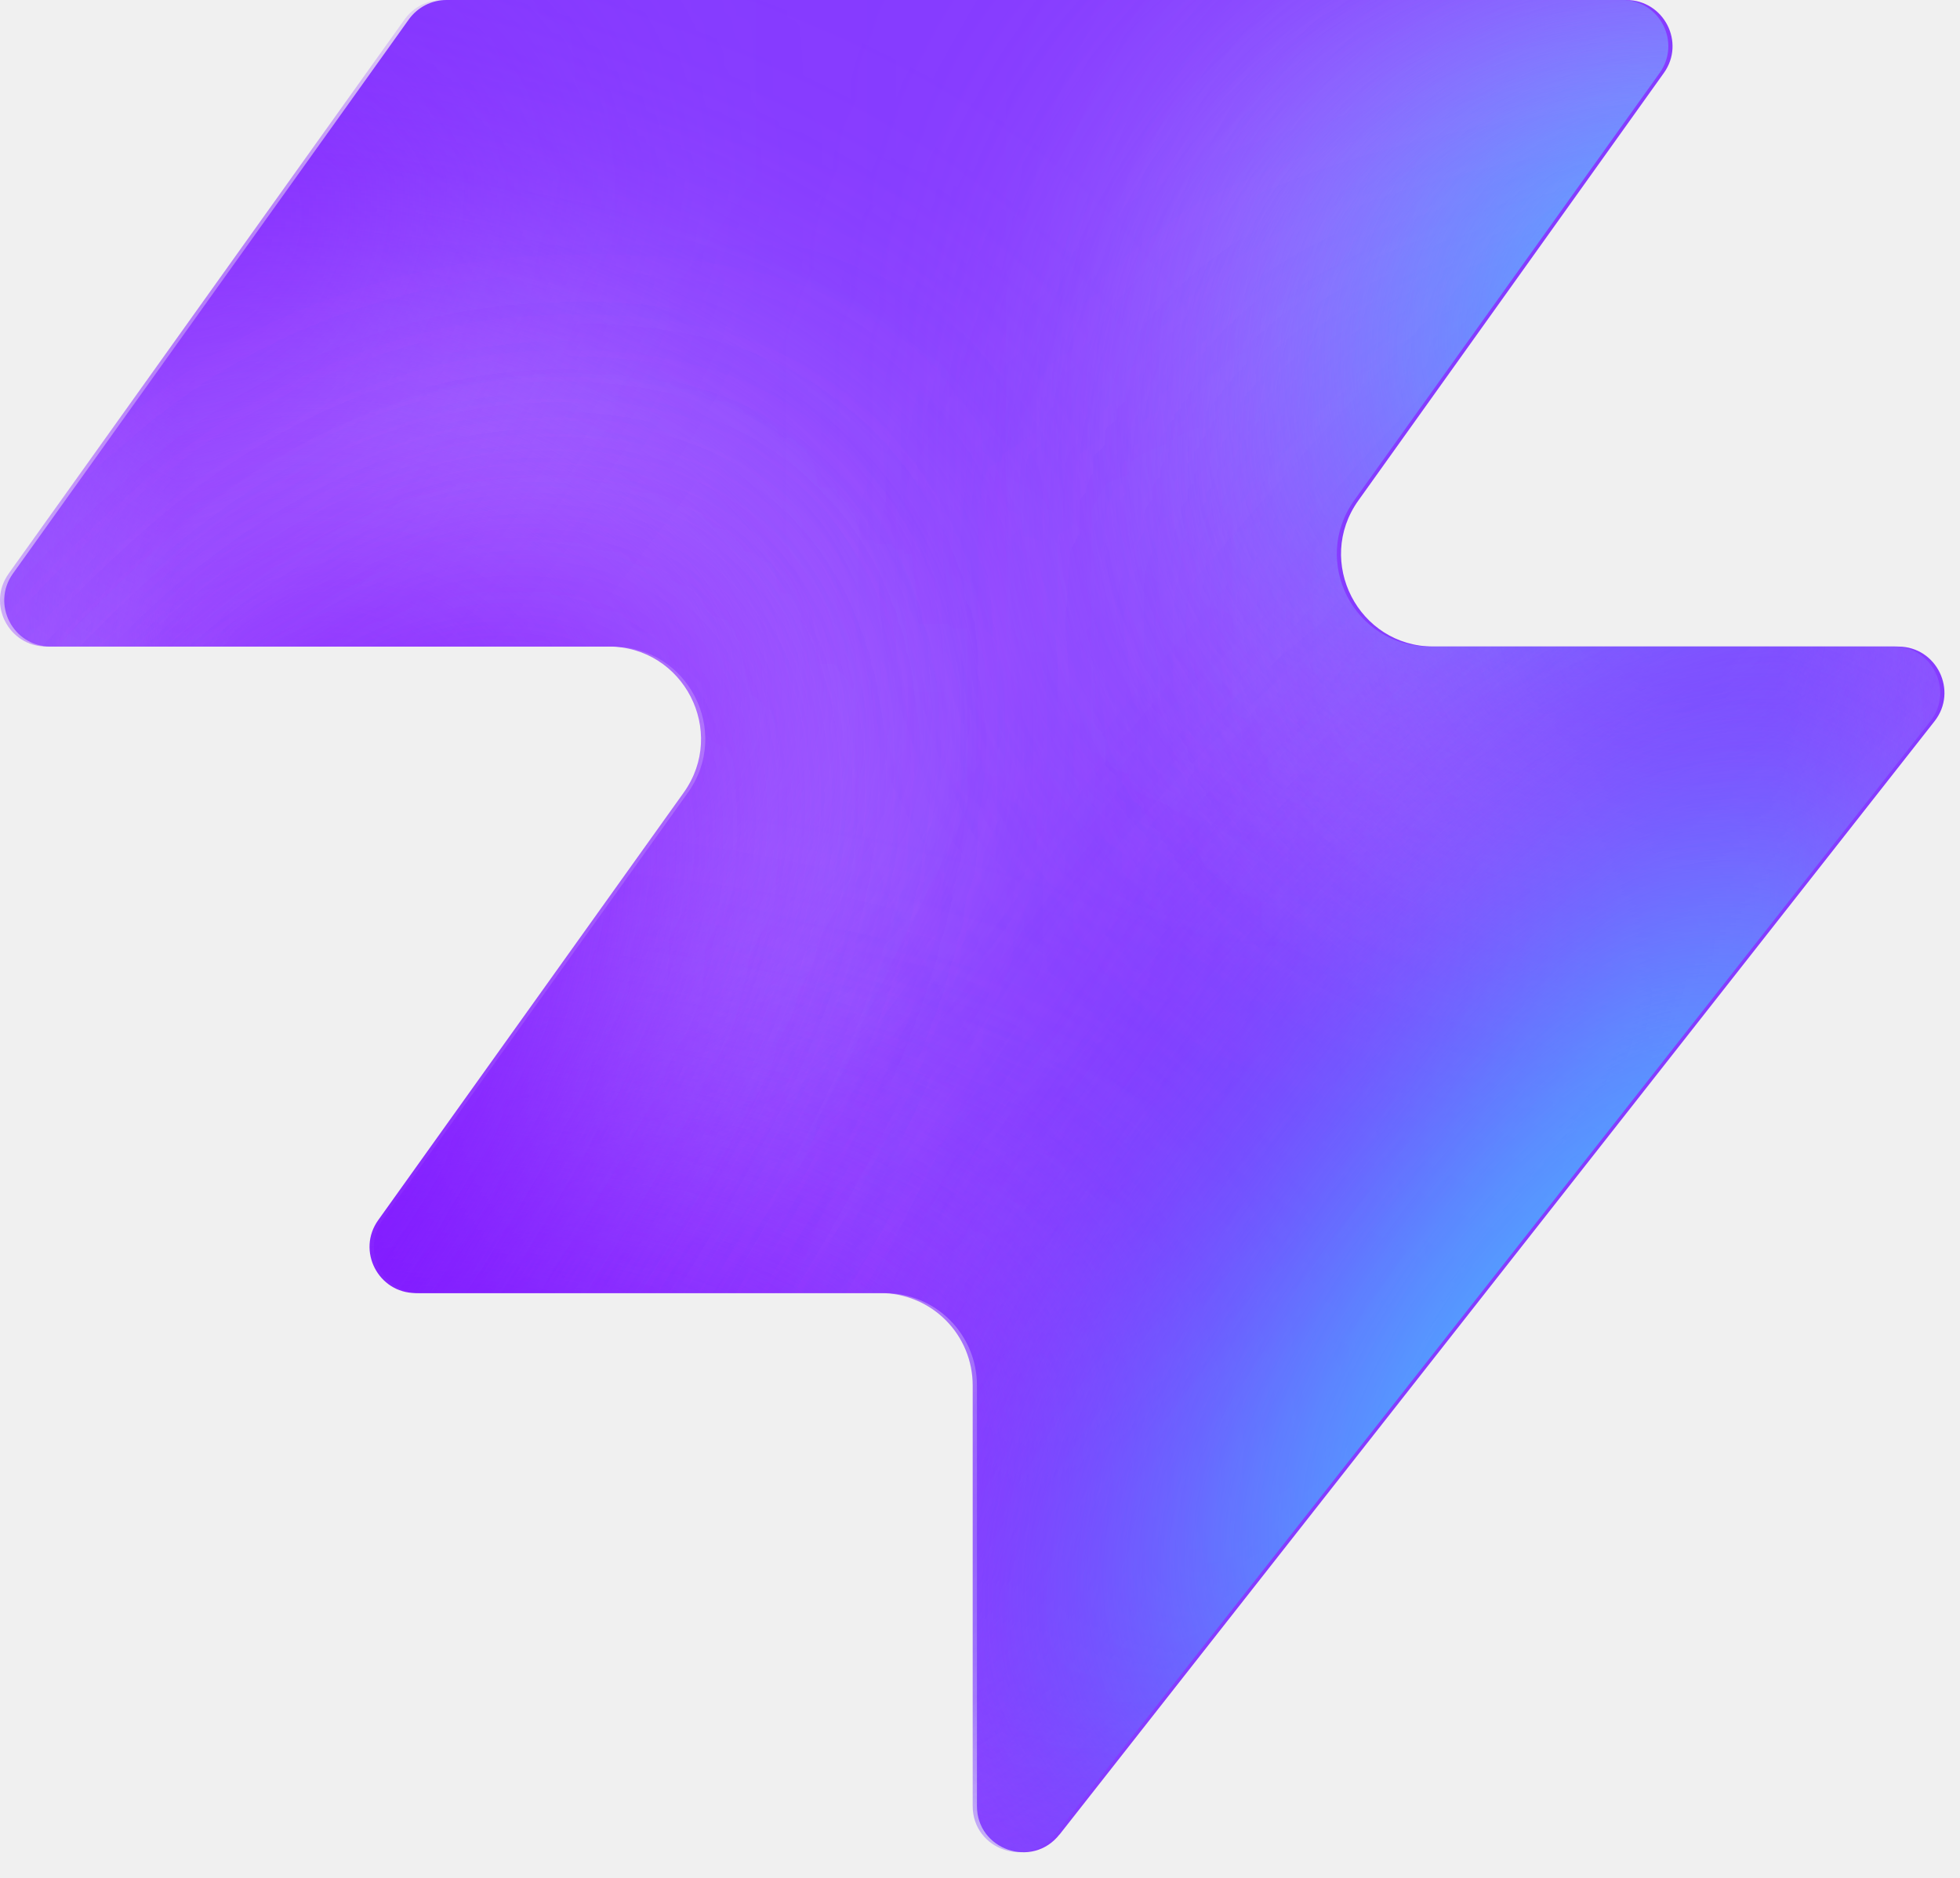
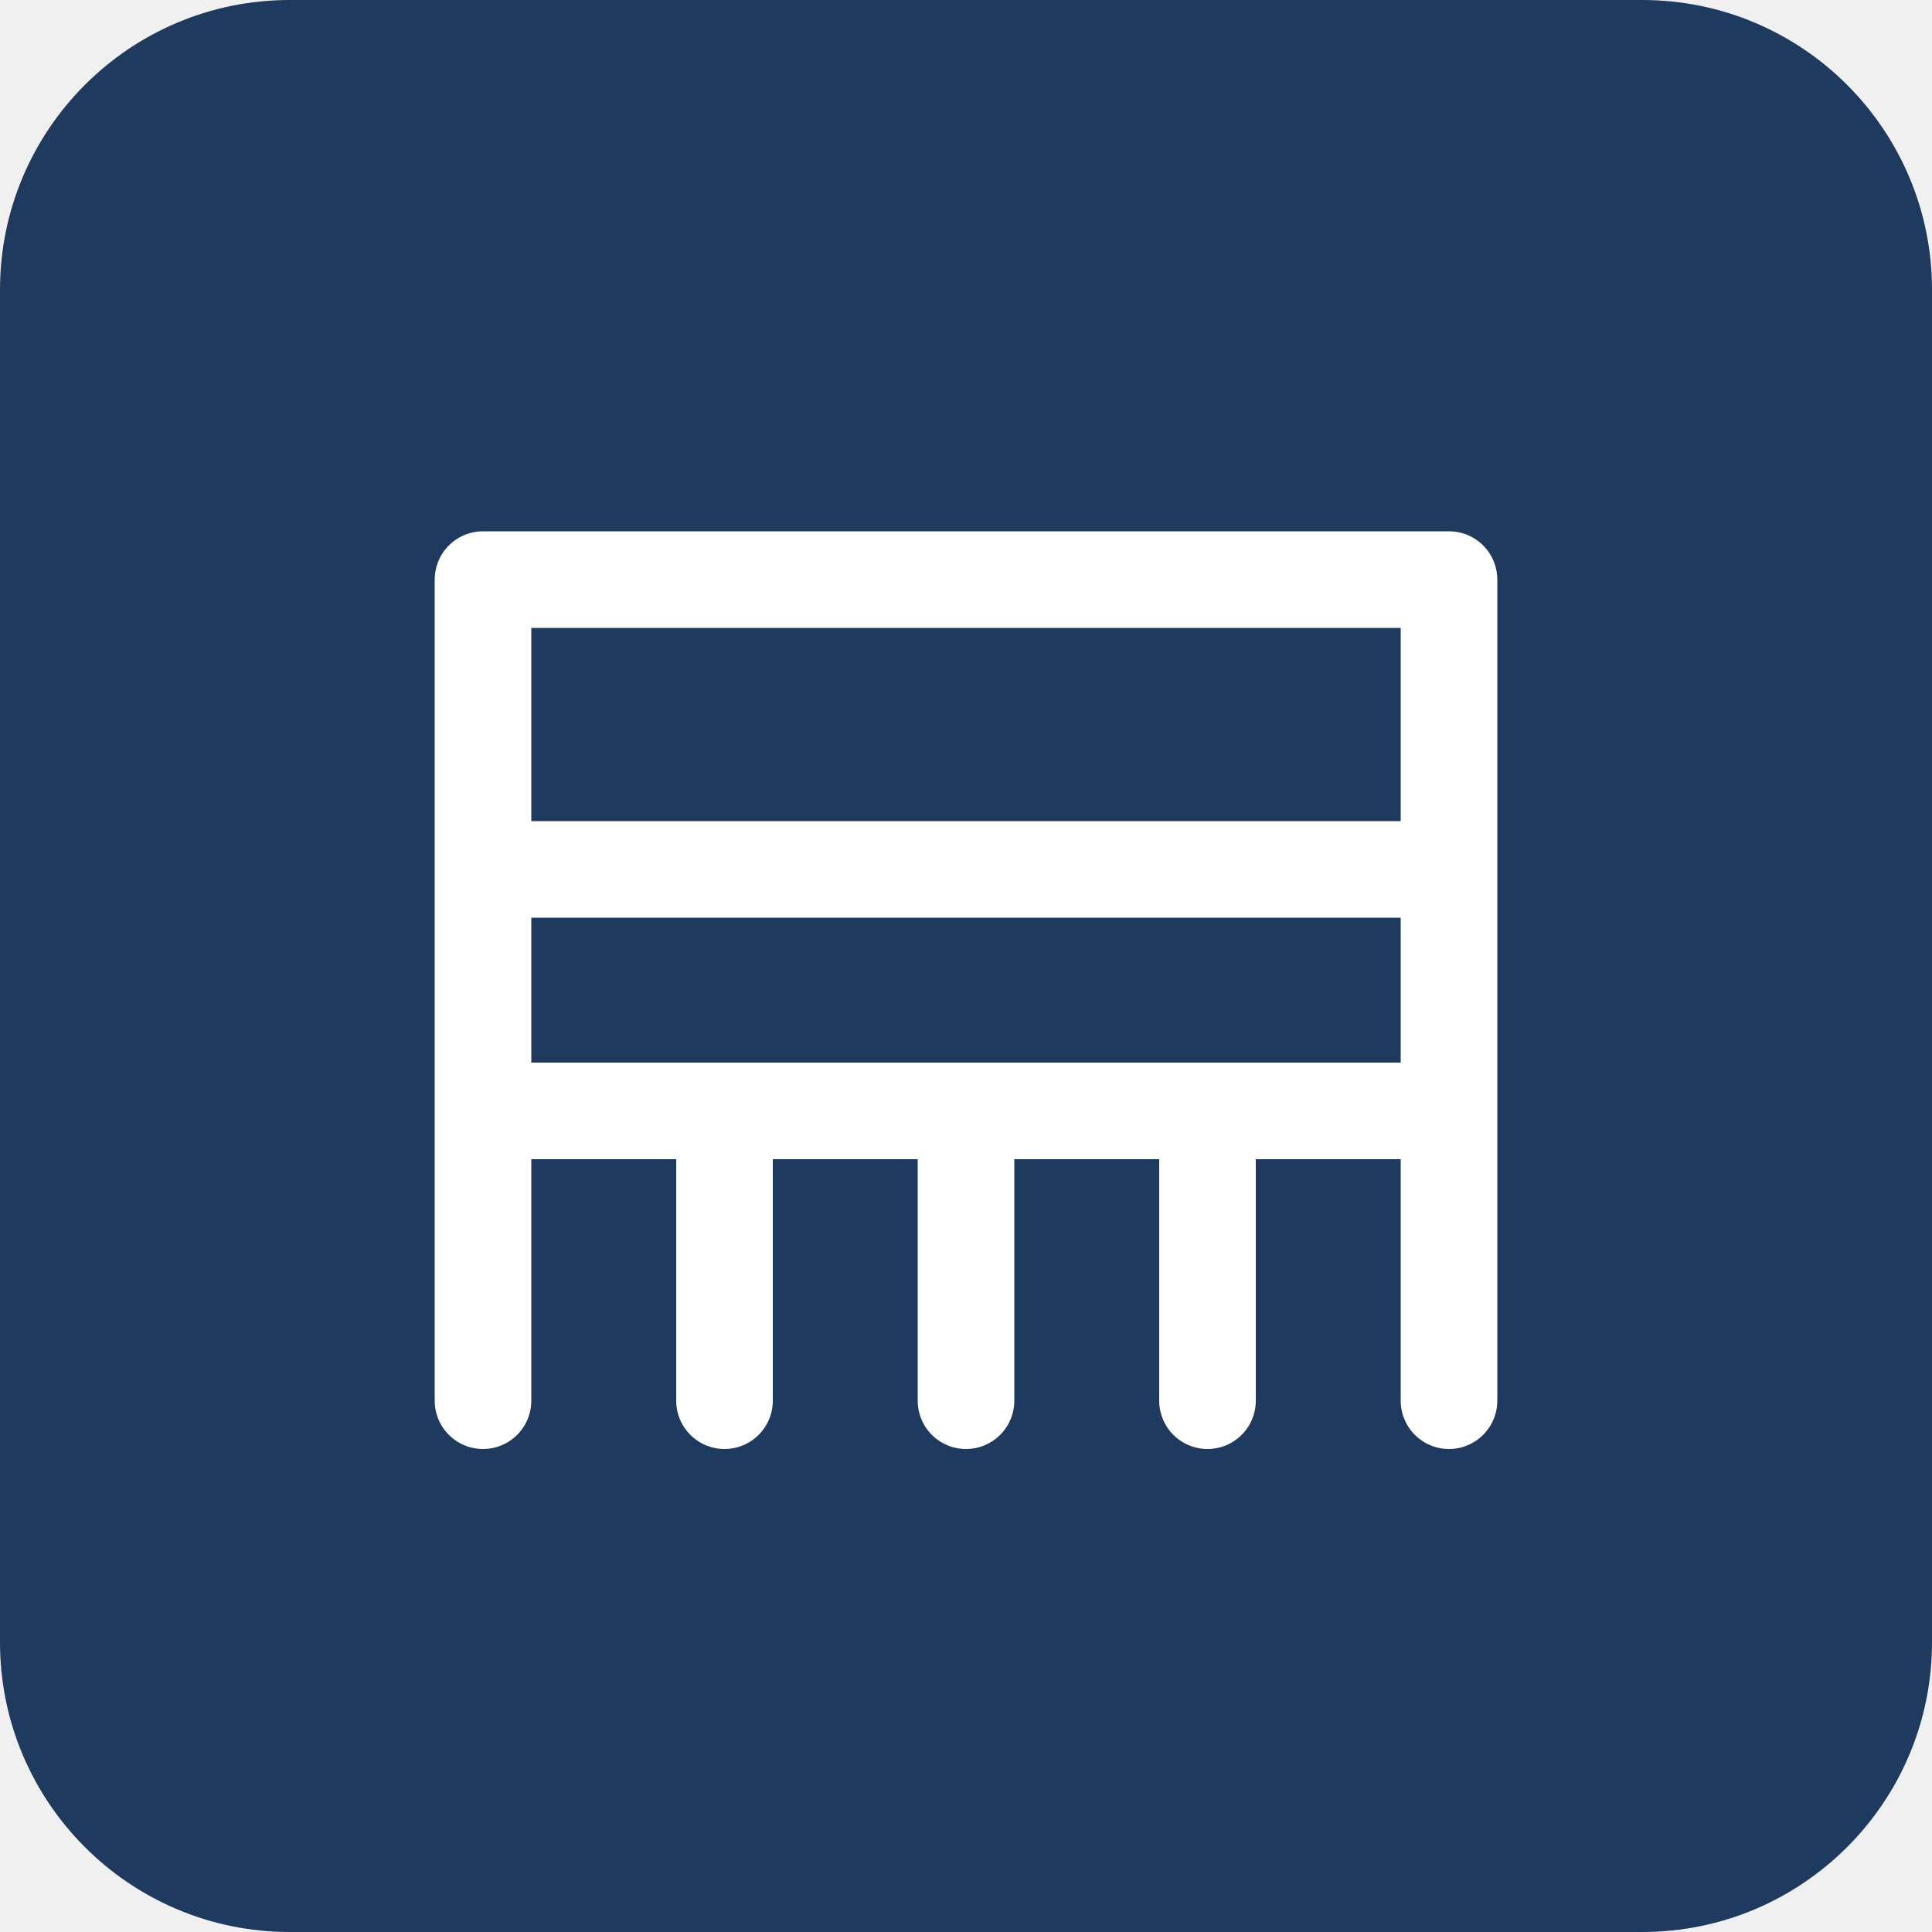
- <svg xmlns="http://www.w3.org/2000/svg" width="48" height="46" fill="none" viewBox="0 0 48 46">
-   <path fill="#863bff" d="M25.946 44.938c-.664.845-2.021.375-2.021-.698V33.937a2.26 2.26 0 0 0-2.262-2.262H10.287c-.92 0-1.456-1.04-.92-1.788l7.48-10.471c1.07-1.497 0-3.578-1.842-3.578H1.237c-.92 0-1.456-1.04-.92-1.788L10.013.474c.214-.297.556-.474.92-.474h28.894c.92 0 1.456 1.04.92 1.788l-7.48 10.471c-1.07 1.498 0 3.579 1.842 3.579h11.377c.943 0 1.473 1.088.89 1.83L25.947 44.94z" style="fill:#863bff;fill:color(display-p3 .525 .23 1);fill-opacity:1" />
-   <mask id="a" width="48" height="46" x="0" y="0" maskUnits="userSpaceOnUse" style="mask-type:alpha">
-     <path fill="#000" d="M25.842 44.938c-.664.844-2.021.375-2.021-.698V33.937a2.26 2.26 0 0 0-2.262-2.262H10.183c-.92 0-1.456-1.04-.92-1.788l7.48-10.471c1.07-1.498 0-3.579-1.842-3.579H1.133c-.92 0-1.456-1.04-.92-1.787L9.91.473c.214-.297.556-.474.92-.474h28.894c.92 0 1.456 1.04.92 1.788l-7.48 10.471c-1.07 1.498 0 3.578 1.842 3.578h11.377c.943 0 1.473 1.088.89 1.832L25.843 44.94z" style="fill:#000;fill-opacity:1" />
-   </mask>
-   <g mask="url(#a)">
-     <g filter="url(#b)">
-       <ellipse cx="5.508" cy="14.704" fill="#ede6ff" rx="5.508" ry="14.704" style="fill:#ede6ff;fill:color(display-p3 .927 .903 1);fill-opacity:1" transform="matrix(.00324 1 1 -.00324 -4.47 31.516)" />
-     </g>
-     <g filter="url(#c)">
-       <ellipse cx="10.399" cy="29.851" fill="#ede6ff" rx="10.399" ry="29.851" style="fill:#ede6ff;fill:color(display-p3 .927 .903 1);fill-opacity:1" transform="matrix(.00324 1 1 -.00324 -39.328 7.883)" />
-     </g>
-     <g filter="url(#d)">
-       <ellipse cx="5.508" cy="30.487" fill="#7e14ff" rx="5.508" ry="30.487" style="fill:#7e14ff;fill:color(display-p3 .492 .077 1);fill-opacity:1" transform="rotate(89.814 -25.913 -14.639)scale(1 -1)" />
-     </g>
-     <g filter="url(#e)">
-       <ellipse cx="5.508" cy="30.599" fill="#7e14ff" rx="5.508" ry="30.599" style="fill:#7e14ff;fill:color(display-p3 .492 .077 1);fill-opacity:1" transform="rotate(89.814 -32.644 -3.334)scale(1 -1)" />
-     </g>
-     <g filter="url(#f)">
-       <ellipse cx="5.508" cy="30.599" fill="#7e14ff" rx="5.508" ry="30.599" style="fill:#7e14ff;fill:color(display-p3 .492 .077 1);fill-opacity:1" transform="matrix(.00324 1 1 -.00324 -34.34 30.47)" />
-     </g>
-     <g filter="url(#g)">
-       <ellipse cx="14.072" cy="22.078" fill="#ede6ff" rx="14.072" ry="22.078" style="fill:#ede6ff;fill:color(display-p3 .927 .903 1);fill-opacity:1" transform="rotate(93.35 24.506 48.493)scale(-1 1)" />
-     </g>
-     <g filter="url(#h)">
-       <ellipse cx="3.47" cy="21.501" fill="#7e14ff" rx="3.47" ry="21.501" style="fill:#7e14ff;fill:color(display-p3 .492 .077 1);fill-opacity:1" transform="rotate(89.009 28.708 47.59)scale(-1 1)" />
-     </g>
-     <g filter="url(#i)">
-       <ellipse cx="3.47" cy="21.501" fill="#7e14ff" rx="3.47" ry="21.501" style="fill:#7e14ff;fill:color(display-p3 .492 .077 1);fill-opacity:1" transform="rotate(89.009 28.708 47.59)scale(-1 1)" />
-     </g>
-     <g filter="url(#j)">
-       <ellipse cx=".387" cy="8.972" fill="#7e14ff" rx="4.407" ry="29.108" style="fill:#7e14ff;fill:color(display-p3 .492 .077 1);fill-opacity:1" transform="rotate(39.51 .387 8.972)" />
-     </g>
-     <g filter="url(#k)">
-       <ellipse cx="47.523" cy="-6.092" fill="#7e14ff" rx="4.407" ry="29.108" style="fill:#7e14ff;fill:color(display-p3 .492 .077 1);fill-opacity:1" transform="rotate(37.892 47.523 -6.092)" />
-     </g>
-     <g filter="url(#l)">
-       <ellipse cx="41.412" cy="6.333" fill="#47bfff" rx="5.971" ry="9.665" style="fill:#47bfff;fill:color(display-p3 .28 .748 1);fill-opacity:1" transform="rotate(37.892 41.412 6.333)" />
-     </g>
-     <g filter="url(#m)">
-       <ellipse cx="-1.879" cy="38.332" fill="#7e14ff" rx="4.407" ry="29.108" style="fill:#7e14ff;fill:color(display-p3 .492 .077 1);fill-opacity:1" transform="rotate(37.892 -1.88 38.332)" />
-     </g>
-     <g filter="url(#n)">
-       <ellipse cx="-1.879" cy="38.332" fill="#7e14ff" rx="4.407" ry="29.108" style="fill:#7e14ff;fill:color(display-p3 .492 .077 1);fill-opacity:1" transform="rotate(37.892 -1.88 38.332)" />
-     </g>
-     <g filter="url(#o)">
-       <ellipse cx="35.651" cy="29.907" fill="#7e14ff" rx="4.407" ry="29.108" style="fill:#7e14ff;fill:color(display-p3 .492 .077 1);fill-opacity:1" transform="rotate(37.892 35.651 29.907)" />
-     </g>
-     <g filter="url(#p)">
-       <ellipse cx="38.418" cy="32.4" fill="#47bfff" rx="5.971" ry="15.297" style="fill:#47bfff;fill:color(display-p3 .28 .748 1);fill-opacity:1" transform="rotate(37.892 38.418 32.4)" />
-     </g>
-   </g>
-   <defs>
-     <filter id="b" width="60.045" height="41.654" x="-19.77" y="16.149" color-interpolation-filters="sRGB" filterUnits="userSpaceOnUse">
-       <feFlood flood-opacity="0" result="BackgroundImageFix" />
-       <feBlend in="SourceGraphic" in2="BackgroundImageFix" result="shape" />
-       <feGaussianBlur result="effect1_foregroundBlur_2002_17158" stdDeviation="7.659" />
-     </filter>
-     <filter id="c" width="90.34" height="51.437" x="-54.613" y="-7.533" color-interpolation-filters="sRGB" filterUnits="userSpaceOnUse">
-       <feFlood flood-opacity="0" result="BackgroundImageFix" />
-       <feBlend in="SourceGraphic" in2="BackgroundImageFix" result="shape" />
-       <feGaussianBlur result="effect1_foregroundBlur_2002_17158" stdDeviation="7.659" />
-     </filter>
-     <filter id="d" width="79.355" height="29.4" x="-49.64" y="2.03" color-interpolation-filters="sRGB" filterUnits="userSpaceOnUse">
-       <feFlood flood-opacity="0" result="BackgroundImageFix" />
-       <feBlend in="SourceGraphic" in2="BackgroundImageFix" result="shape" />
-       <feGaussianBlur result="effect1_foregroundBlur_2002_17158" stdDeviation="4.596" />
-     </filter>
-     <filter id="e" width="79.579" height="29.4" x="-45.045" y="20.029" color-interpolation-filters="sRGB" filterUnits="userSpaceOnUse">
-       <feFlood flood-opacity="0" result="BackgroundImageFix" />
-       <feBlend in="SourceGraphic" in2="BackgroundImageFix" result="shape" />
-       <feGaussianBlur result="effect1_foregroundBlur_2002_17158" stdDeviation="4.596" />
-     </filter>
-     <filter id="f" width="79.579" height="29.4" x="-43.513" y="21.178" color-interpolation-filters="sRGB" filterUnits="userSpaceOnUse">
-       <feFlood flood-opacity="0" result="BackgroundImageFix" />
-       <feBlend in="SourceGraphic" in2="BackgroundImageFix" result="shape" />
-       <feGaussianBlur result="effect1_foregroundBlur_2002_17158" stdDeviation="4.596" />
-     </filter>
-     <filter id="g" width="74.749" height="58.852" x="15.756" y="-17.901" color-interpolation-filters="sRGB" filterUnits="userSpaceOnUse">
-       <feFlood flood-opacity="0" result="BackgroundImageFix" />
-       <feBlend in="SourceGraphic" in2="BackgroundImageFix" result="shape" />
-       <feGaussianBlur result="effect1_foregroundBlur_2002_17158" stdDeviation="7.659" />
-     </filter>
-     <filter id="h" width="61.377" height="25.362" x="23.548" y="2.284" color-interpolation-filters="sRGB" filterUnits="userSpaceOnUse">
-       <feFlood flood-opacity="0" result="BackgroundImageFix" />
-       <feBlend in="SourceGraphic" in2="BackgroundImageFix" result="shape" />
-       <feGaussianBlur result="effect1_foregroundBlur_2002_17158" stdDeviation="4.596" />
-     </filter>
-     <filter id="i" width="61.377" height="25.362" x="23.548" y="2.284" color-interpolation-filters="sRGB" filterUnits="userSpaceOnUse">
-       <feFlood flood-opacity="0" result="BackgroundImageFix" />
-       <feBlend in="SourceGraphic" in2="BackgroundImageFix" result="shape" />
-       <feGaussianBlur result="effect1_foregroundBlur_2002_17158" stdDeviation="4.596" />
-     </filter>
-     <filter id="j" width="56.045" height="63.649" x="-27.636" y="-22.853" color-interpolation-filters="sRGB" filterUnits="userSpaceOnUse">
-       <feFlood flood-opacity="0" result="BackgroundImageFix" />
-       <feBlend in="SourceGraphic" in2="BackgroundImageFix" result="shape" />
-       <feGaussianBlur result="effect1_foregroundBlur_2002_17158" stdDeviation="4.596" />
-     </filter>
-     <filter id="k" width="54.814" height="64.646" x="20.116" y="-38.415" color-interpolation-filters="sRGB" filterUnits="userSpaceOnUse">
-       <feFlood flood-opacity="0" result="BackgroundImageFix" />
-       <feBlend in="SourceGraphic" in2="BackgroundImageFix" result="shape" />
-       <feGaussianBlur result="effect1_foregroundBlur_2002_17158" stdDeviation="4.596" />
-     </filter>
-     <filter id="l" width="33.541" height="35.313" x="24.641" y="-11.323" color-interpolation-filters="sRGB" filterUnits="userSpaceOnUse">
-       <feFlood flood-opacity="0" result="BackgroundImageFix" />
-       <feBlend in="SourceGraphic" in2="BackgroundImageFix" result="shape" />
-       <feGaussianBlur result="effect1_foregroundBlur_2002_17158" stdDeviation="4.596" />
-     </filter>
-     <filter id="m" width="54.814" height="64.646" x="-29.286" y="6.009" color-interpolation-filters="sRGB" filterUnits="userSpaceOnUse">
-       <feFlood flood-opacity="0" result="BackgroundImageFix" />
-       <feBlend in="SourceGraphic" in2="BackgroundImageFix" result="shape" />
-       <feGaussianBlur result="effect1_foregroundBlur_2002_17158" stdDeviation="4.596" />
-     </filter>
-     <filter id="n" width="54.814" height="64.646" x="-29.286" y="6.009" color-interpolation-filters="sRGB" filterUnits="userSpaceOnUse">
-       <feFlood flood-opacity="0" result="BackgroundImageFix" />
-       <feBlend in="SourceGraphic" in2="BackgroundImageFix" result="shape" />
-       <feGaussianBlur result="effect1_foregroundBlur_2002_17158" stdDeviation="4.596" />
-     </filter>
-     <filter id="o" width="54.814" height="64.646" x="8.244" y="-2.416" color-interpolation-filters="sRGB" filterUnits="userSpaceOnUse">
-       <feFlood flood-opacity="0" result="BackgroundImageFix" />
-       <feBlend in="SourceGraphic" in2="BackgroundImageFix" result="shape" />
-       <feGaussianBlur result="effect1_foregroundBlur_2002_17158" stdDeviation="4.596" />
-     </filter>
-     <filter id="p" width="39.409" height="43.623" x="18.713" y="10.588" color-interpolation-filters="sRGB" filterUnits="userSpaceOnUse">
-       <feFlood flood-opacity="0" result="BackgroundImageFix" />
-       <feBlend in="SourceGraphic" in2="BackgroundImageFix" result="shape" />
-       <feGaussianBlur result="effect1_foregroundBlur_2002_17158" stdDeviation="4.596" />
-     </filter>
-   </defs>
+ <svg xmlns="http://www.w3.org/2000/svg" viewBox="0 0 40 40">
+   <rect width="40" height="40" rx="6" fill="#1e3a5f" />
+   <path d="M10 29V12h20v17M10 18h20M10 23h20M15 29v-6m5 6v-6m5 6v-6" fill="none" stroke="#fff" stroke-linecap="round" stroke-linejoin="round" stroke-width="2" />
</svg>
